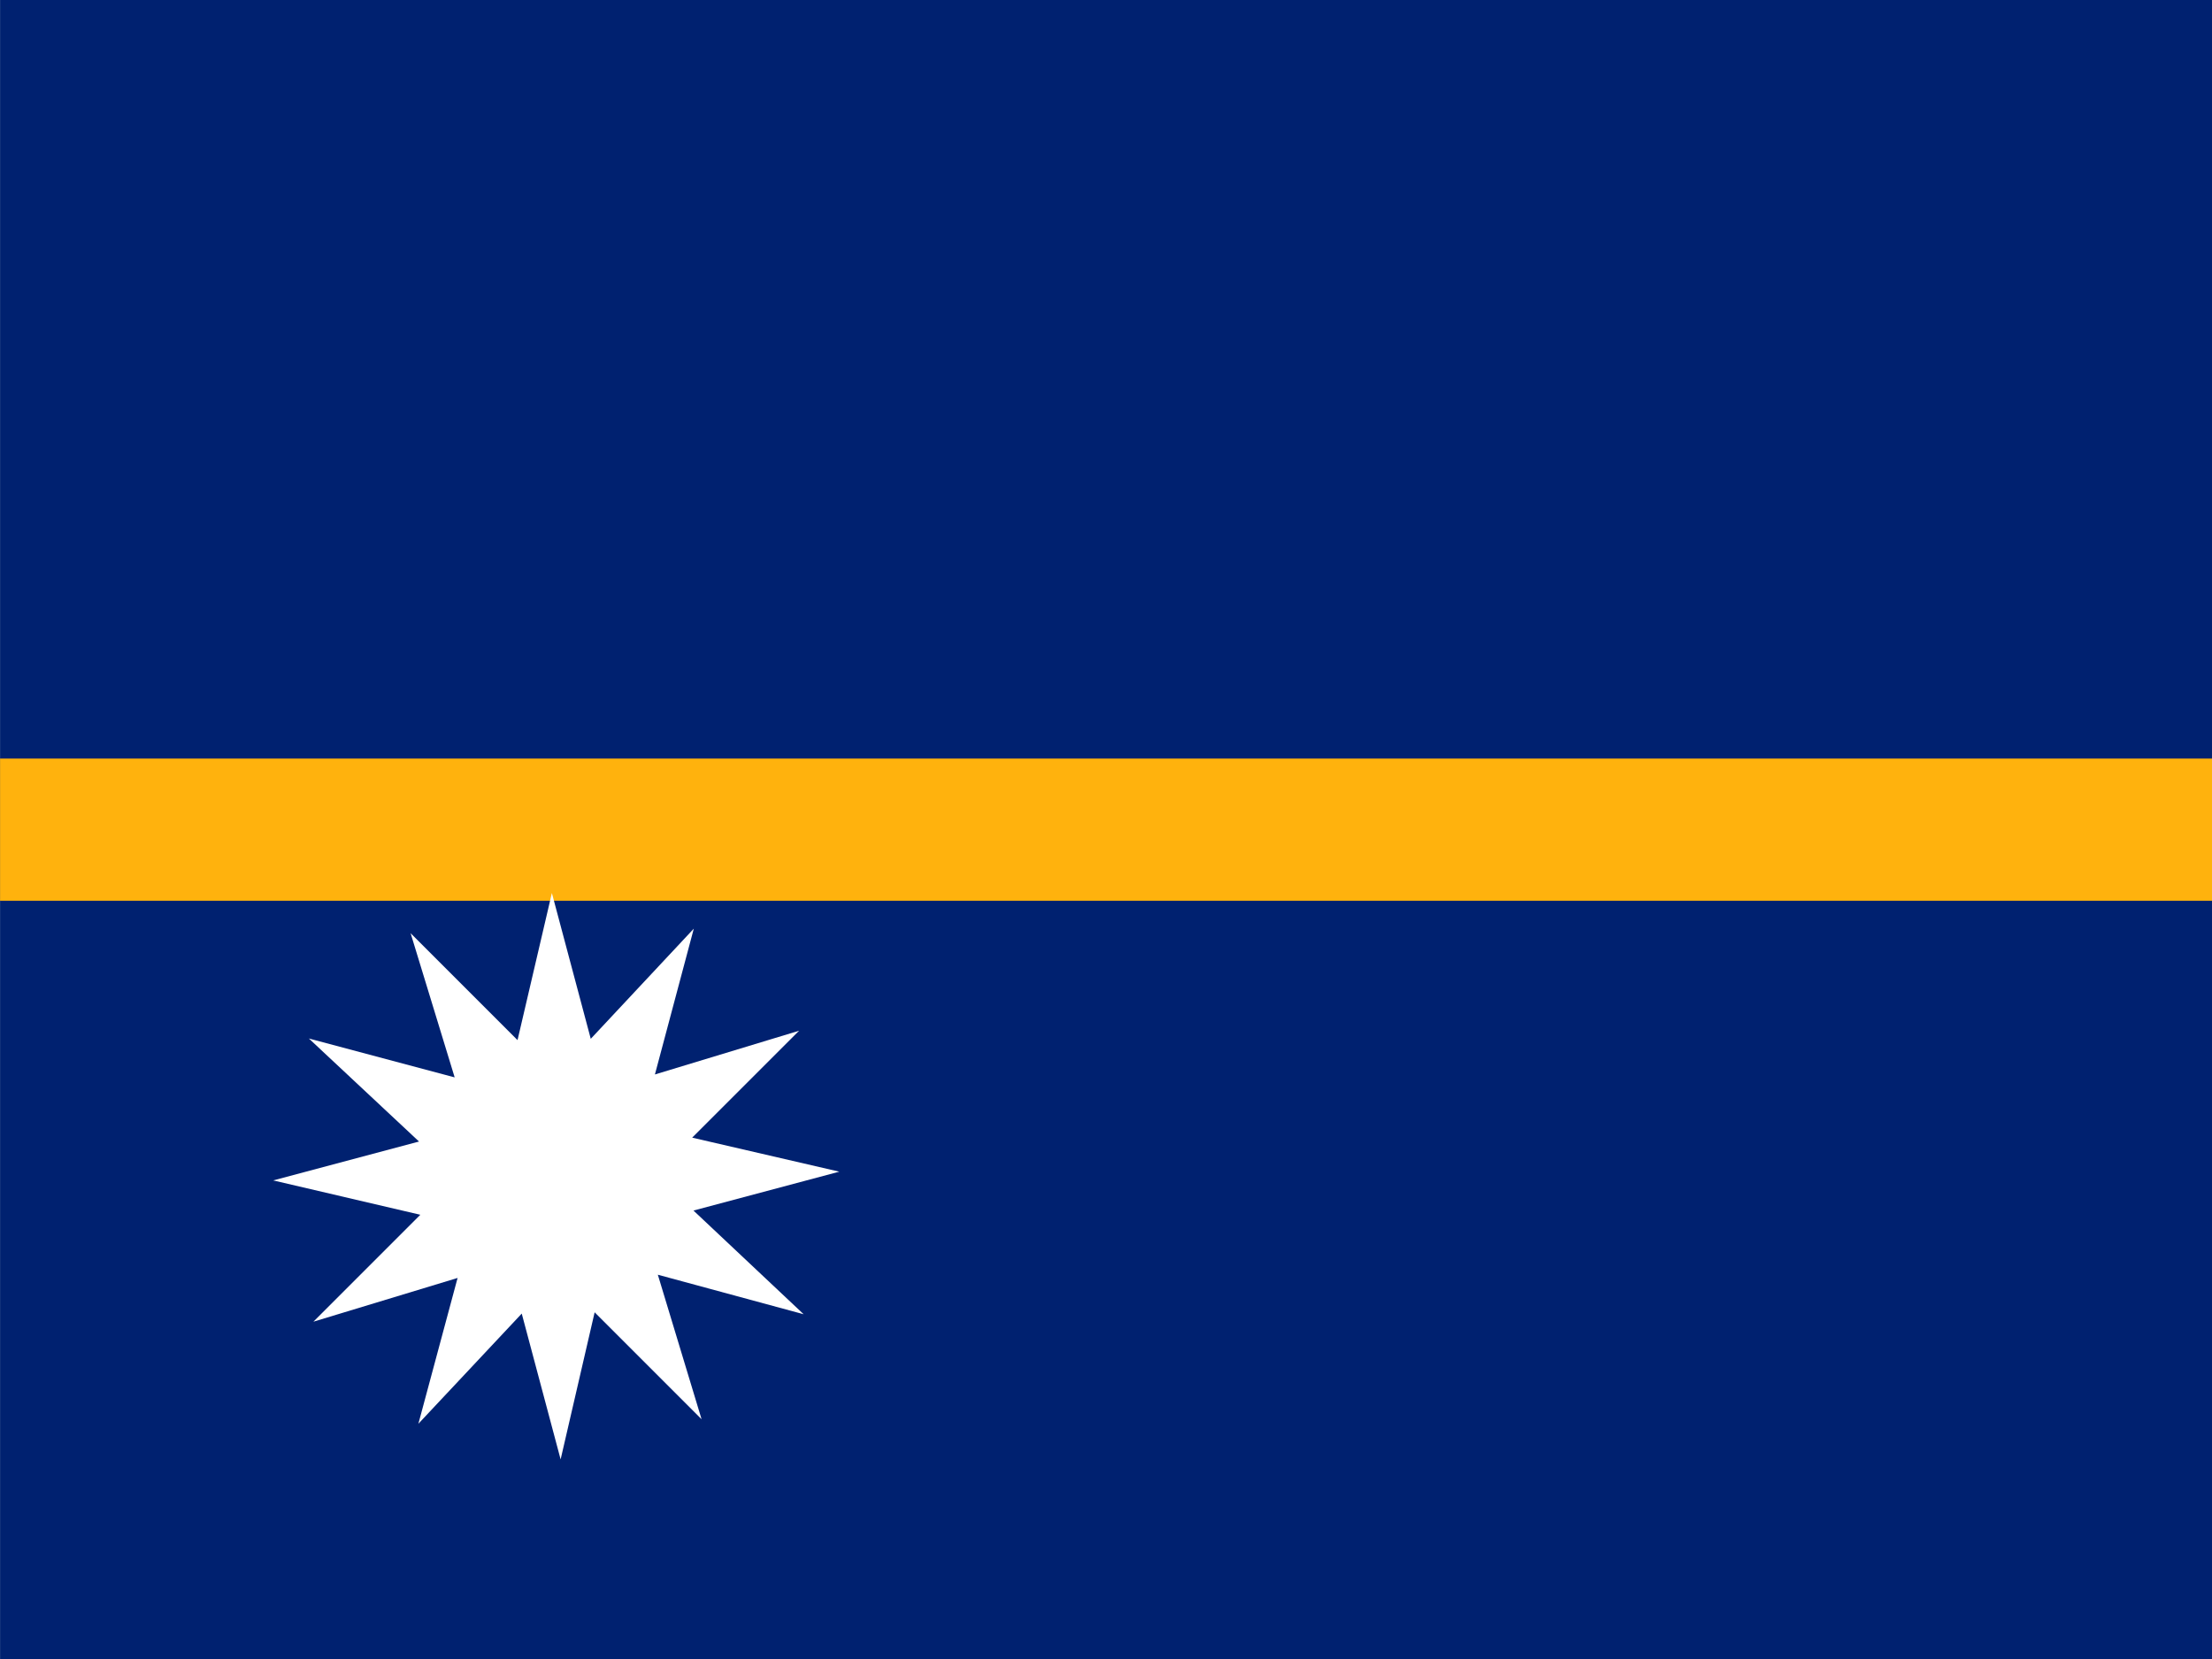
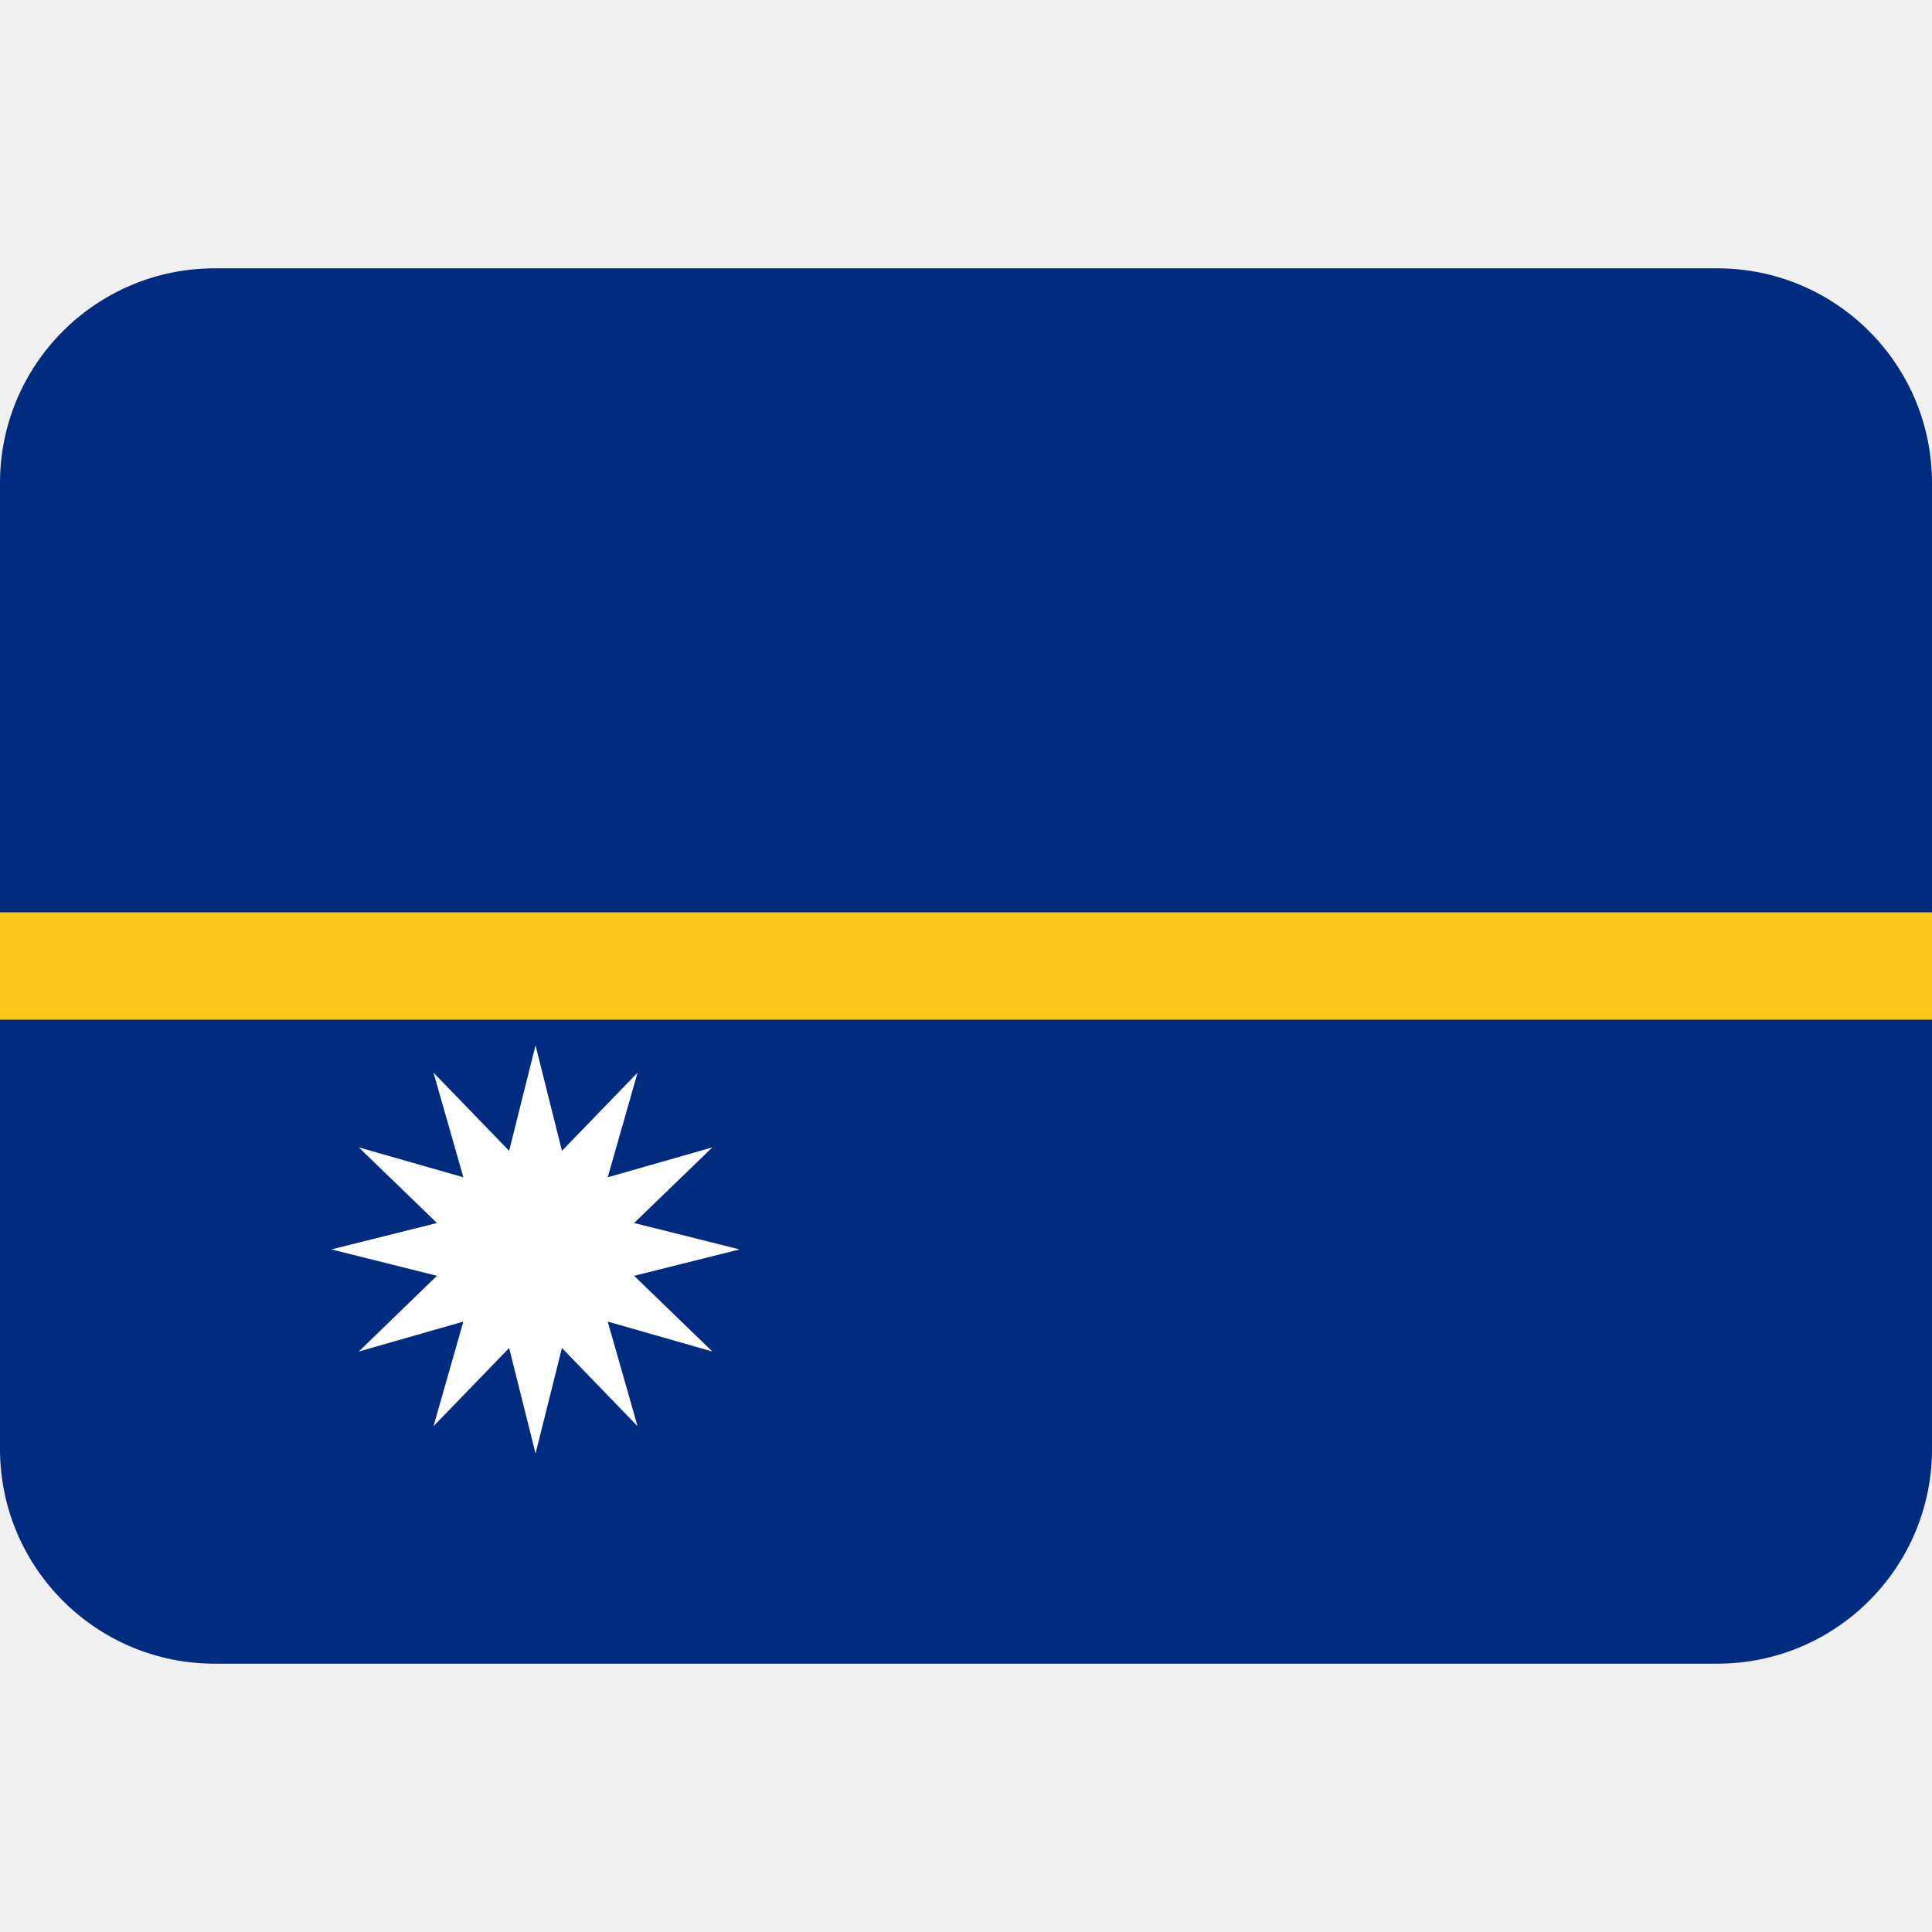
- <svg xmlns="http://www.w3.org/2000/svg" id="flag-icons-nr" viewBox="0 0 640 480">
-   <defs>
-     <clipPath id="nr-a">
-       <path fill-opacity=".7" d="M-54.7 0H628v512H-54.7z" />
-     </clipPath>
-   </defs>
-   <g fill-rule="evenodd" stroke-width="1pt" clip-path="url(#nr-a)" transform="translate(51.3)scale(.9375)">
-     <path fill="#002170" d="M-140 0H884v512H-140z" />
-     <path fill="#ffb20d" d="M-140 234.1H884V278H-140z" />
-     <path fill="#fff" d="m161.8 438-33-33-10.5 45.4-12-45-31.9 34 12.1-45L42 407.9l33-33-45.4-10.6 45-12-34-31.8 45 12L72 288l33 33 10.6-45.4 12 45 31.8-34-12 45 44.5-13.5-33 33 45.4 10.5-45 12 34 32-45-12.2z" />
-   </g>
+ <svg xmlns="http://www.w3.org/2000/svg" viewBox="0 0 36 36">
+   <path fill="#002B7F" d="M36 27c0 2.209-1.791 4-4 4H4c-2.209 0-4-1.791-4-4V9c0-2.209 1.791-4 4-4h28c2.209 0 4 1.791 4 4v18z" />
+   <path fill="#FFC61E" d="M0 17h36v2H0z" />
+   <path fill="#FFF" d="M9.979 19.479l.492 1.965 1.409-1.456-.556 1.949 1.949-.557-1.457 1.409 1.966.492-1.966.492 1.457 1.41-1.949-.557.556 1.949-1.409-1.457-.492 1.966-.492-1.966-1.409 1.457.556-1.949-1.948.557 1.456-1.41-1.966-.492 1.966-.492-1.456-1.409 1.948.557-.556-1.949 1.409 1.456z" />
</svg>
